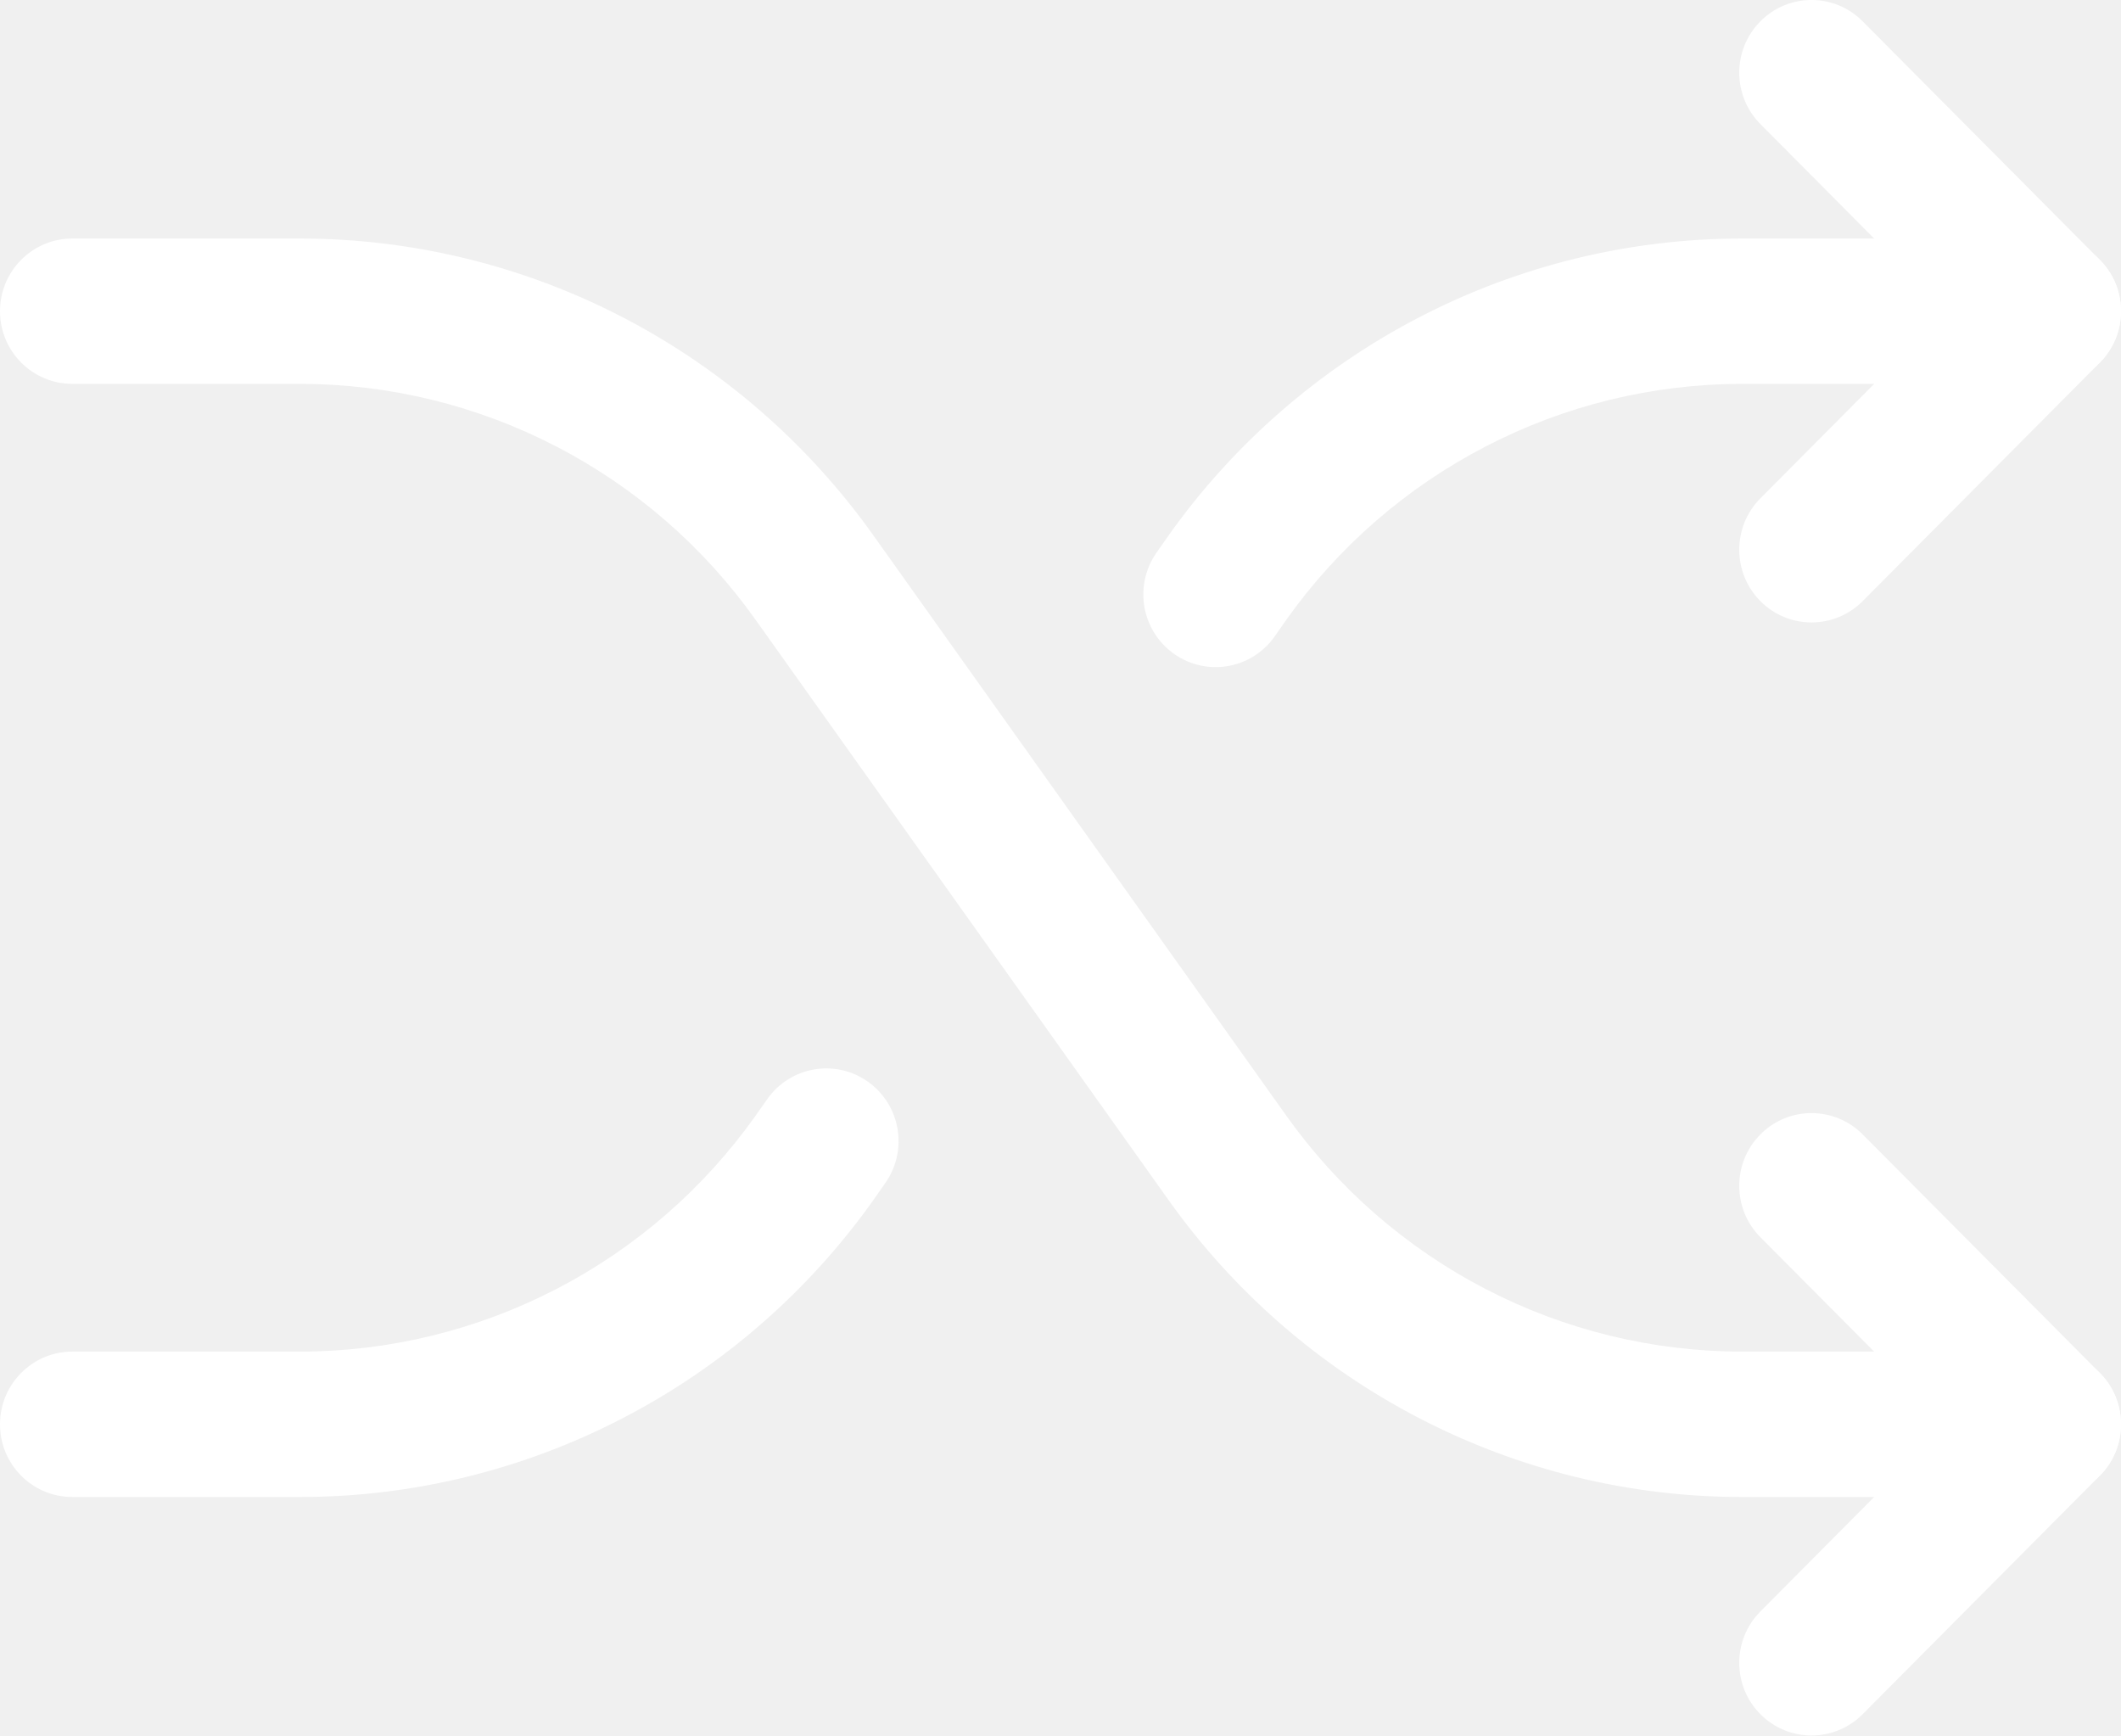
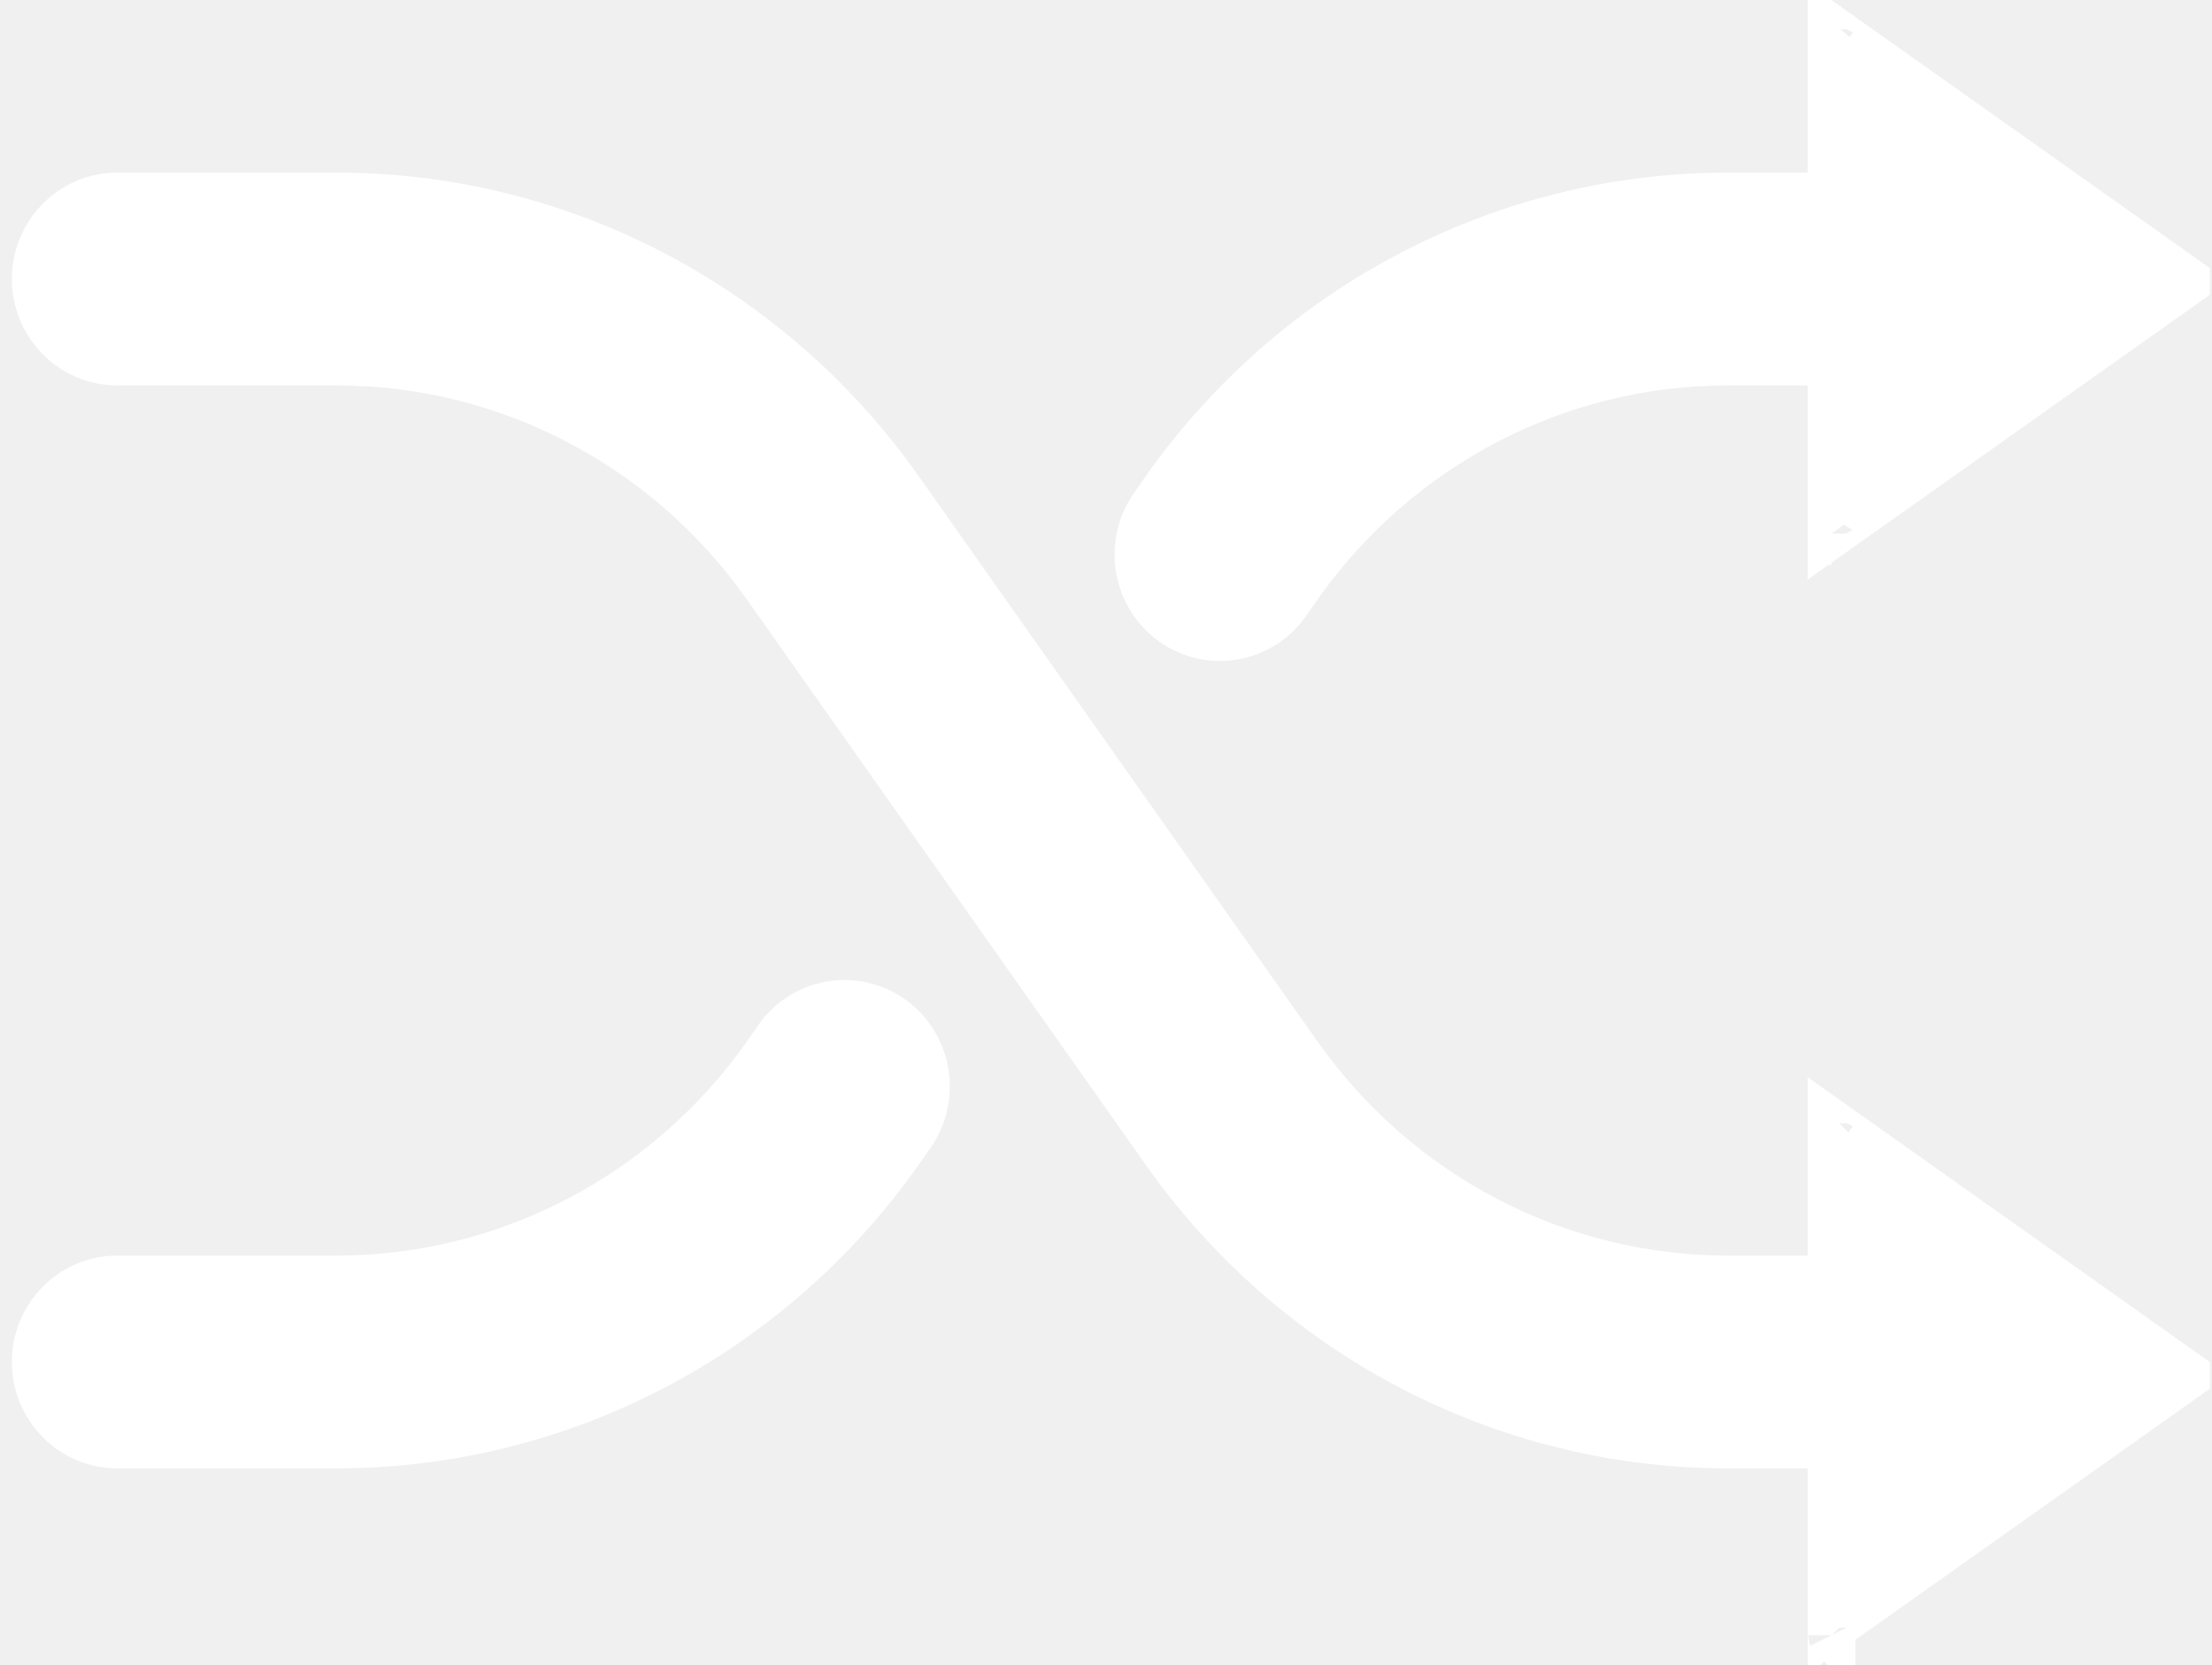
- <svg xmlns="http://www.w3.org/2000/svg" width="22" height="18" viewBox="0 0 22 18" fill="none">
-   <path fill-rule="evenodd" clip-rule="evenodd" d="M0 3.228C0 2.811 0.336 2.474 0.75 2.474H3.118C4.28 2.475 5.425 2.755 6.458 3.29C7.491 3.826 8.382 4.601 9.058 5.551C9.058 5.552 9.057 5.551 9.058 5.551L13.342 11.571C13.879 12.327 14.588 12.943 15.409 13.369C16.229 13.794 17.139 14.017 18.063 14.018C18.063 14.018 18.063 14.018 18.063 14.018H21.25C21.664 14.018 22 14.356 22 14.772C22 15.188 21.664 15.526 21.25 15.526H18.061C16.899 15.525 15.755 15.245 14.722 14.709C13.689 14.174 12.798 13.399 12.122 12.448L7.838 6.429C7.301 5.673 6.592 5.056 5.771 4.631C4.95 4.205 4.041 3.983 3.117 3.981H0.75C0.336 3.981 0 3.644 0 3.228Z" fill="white" />
-   <path fill-rule="evenodd" clip-rule="evenodd" d="M18.26 0.221C18.552 -0.074 19.027 -0.074 19.32 0.221L21.78 2.695C22.073 2.989 22.073 3.466 21.78 3.761L19.32 6.235C19.027 6.529 18.552 6.529 18.26 6.235C17.967 5.94 17.967 5.463 18.26 5.168L20.189 3.228L18.26 1.287C17.967 0.993 17.967 0.515 18.26 0.221Z" fill="white" />
-   <path fill-rule="evenodd" clip-rule="evenodd" d="M18.26 11.765C18.552 11.471 19.027 11.471 19.32 11.765L21.78 14.239C22.073 14.534 22.073 15.011 21.78 15.305L19.32 17.779C19.027 18.073 18.552 18.073 18.26 17.779C17.967 17.485 17.967 17.007 18.26 16.713L20.189 14.772L18.26 12.832C17.967 12.537 17.967 12.06 18.26 11.765Z" fill="white" />
-   <path fill-rule="evenodd" clip-rule="evenodd" d="M18.061 2.474L18.062 2.474L21.25 2.474C21.664 2.474 22 2.811 22 3.228C22 3.644 21.664 3.981 21.25 3.981H18.063C17.139 3.983 16.229 4.205 15.409 4.631C14.588 5.056 13.88 5.671 13.343 6.427L13.222 6.6C12.983 6.94 12.515 7.021 12.177 6.781C11.838 6.541 11.758 6.071 11.997 5.73L12.122 5.552C12.797 4.601 13.689 3.826 14.722 3.29C15.754 2.755 16.899 2.475 18.061 2.474Z" fill="white" />
-   <path fill-rule="evenodd" clip-rule="evenodd" d="M9.003 11.219C9.341 11.459 9.422 11.929 9.183 12.269L9.06 12.445L9.058 12.448C8.382 13.399 7.491 14.174 6.458 14.709C5.425 15.245 4.28 15.525 3.118 15.526L0.75 15.526C0.336 15.526 0 15.189 0 14.772C0 14.356 0.336 14.018 0.75 14.018H3.117C4.041 14.017 4.95 13.794 5.771 13.369C6.592 12.944 7.3 12.328 7.836 11.573L7.958 11.4C8.197 11.06 8.665 10.979 9.003 11.219Z" fill="white" />
+ <svg xmlns="http://www.w3.org/2000/svg" width="93" height="70" viewBox="0 0 93 70" fill="none">
+   <path fill-rule="evenodd" clip-rule="evenodd" d="M2 11.732C2 10.089 3.312 8.758 4.931 8.758H14.19C18.733 8.763 23.208 9.868 27.246 11.979C31.283 14.091 34.767 17.148 37.407 20.898C37.407 20.899 37.406 20.898 37.407 20.898L54.155 44.641C56.254 47.622 59.024 50.055 62.233 51.734C65.442 53.412 68.999 54.29 72.609 54.294C72.61 54.294 72.608 54.294 72.609 54.294H85.069C86.688 54.294 88 55.626 88 57.268C88 58.911 86.688 60.242 85.069 60.242H72.604C68.061 60.236 63.586 59.132 59.548 57.02C55.51 54.909 52.027 51.851 49.387 48.1L32.639 24.359C30.541 21.378 27.77 18.945 24.561 17.266C21.352 15.588 17.795 14.71 14.185 14.706H4.931C3.312 14.706 2 13.374 2 11.732Z" fill="white" />
+   <path d="M37.407 20.898C34.767 17.148 31.283 14.091 27.246 11.979C23.208 9.868 18.733 8.763 14.19 8.758H4.931C3.312 8.758 2 10.089 2 11.732C2 13.374 3.312 14.706 4.931 14.706H14.185C17.795 14.71 21.352 15.588 24.561 17.266C27.77 18.945 30.541 21.378 32.639 24.359L49.387 48.1C52.027 51.851 55.51 54.909 59.548 57.02C63.586 59.132 68.061 60.236 72.604 60.242H85.069C86.688 60.242 88 58.911 88 57.268C88 55.626 86.688 54.294 85.069 54.294H72.609M37.407 20.898C37.406 20.898 37.407 20.899 37.407 20.898ZM37.407 20.898L54.155 44.641C56.254 47.622 59.024 50.055 62.233 51.734C65.442 53.412 68.999 54.29 72.609 54.294M72.609 54.294C72.608 54.294 72.61 54.294 72.609 54.294Z" stroke="white" stroke-width="3" stroke-linecap="round" stroke-linejoin="round" />
+   <path fill-rule="evenodd" clip-rule="evenodd" d="M72.605 8.758L72.608 8.758L85.07 8.758C86.688 8.758 88 10.089 88 11.732C88 13.374 86.688 14.706 85.07 14.706H72.61C69 14.71 65.443 15.588 62.234 17.266C59.027 18.943 56.26 21.372 54.162 24.35L53.686 25.034C52.752 26.376 50.924 26.696 49.601 25.749C48.279 24.802 47.964 22.946 48.897 21.604L49.387 20.899C52.028 17.149 55.511 14.091 59.549 11.979C63.587 9.868 68.062 8.763 72.605 8.758Z" fill="white" stroke="white" stroke-width="3" stroke-linecap="round" stroke-linejoin="round" />
+   <path fill-rule="evenodd" clip-rule="evenodd" d="M37.194 43.252C38.516 44.199 38.831 46.054 37.898 47.396L37.417 48.087L37.407 48.101C34.767 51.851 31.284 54.909 27.246 57.021C23.208 59.132 18.733 60.237 14.19 60.242L4.931 60.242C3.312 60.242 2 58.911 2 57.269C2 55.626 3.312 54.295 4.931 54.295H14.185C17.795 54.29 21.352 53.412 24.561 51.734C27.768 50.057 30.535 47.629 32.633 44.651L33.109 43.966C34.043 42.624 35.871 42.304 37.194 43.252Z" fill="white" stroke="white" stroke-width="3" stroke-linecap="round" stroke-linejoin="round" />
+   <path d="M91.911 11.872C91.911 11.874 91.91 11.875 91.91 11.877L77 22.438V1.229L91.91 11.79C91.91 11.791 91.911 11.793 91.911 11.795C91.913 11.806 91.915 11.819 91.915 11.833C91.915 11.848 91.913 11.861 91.911 11.872ZM77.009 22.756C77.009 22.756 77.008 22.756 77.007 22.754C77.008 22.756 77.009 22.756 77.009 22.756ZM77.009 0.91C77.009 0.91 77.008 0.911 77.007 0.913C77.008 0.911 77.009 0.91 77.009 0.91Z" fill="white" stroke="white" stroke-width="2" />
+   <path d="M91.911 57.872C91.911 57.874 91.91 57.875 91.91 57.877L77 68.438V47.229L91.91 57.79C91.91 57.791 91.911 57.793 91.911 57.795C91.913 57.806 91.915 57.819 91.915 57.833C91.915 57.848 91.913 57.861 91.911 57.872ZM77.009 68.757C77.009 68.757 77.008 68.756 77.007 68.754C77.008 68.756 77.009 68.756 77.009 68.757ZM77.009 46.91C77.009 46.91 77.008 46.911 77.007 46.913C77.008 46.911 77.009 46.91 77.009 46.91Z" fill="white" stroke="white" stroke-width="2" />
</svg>
